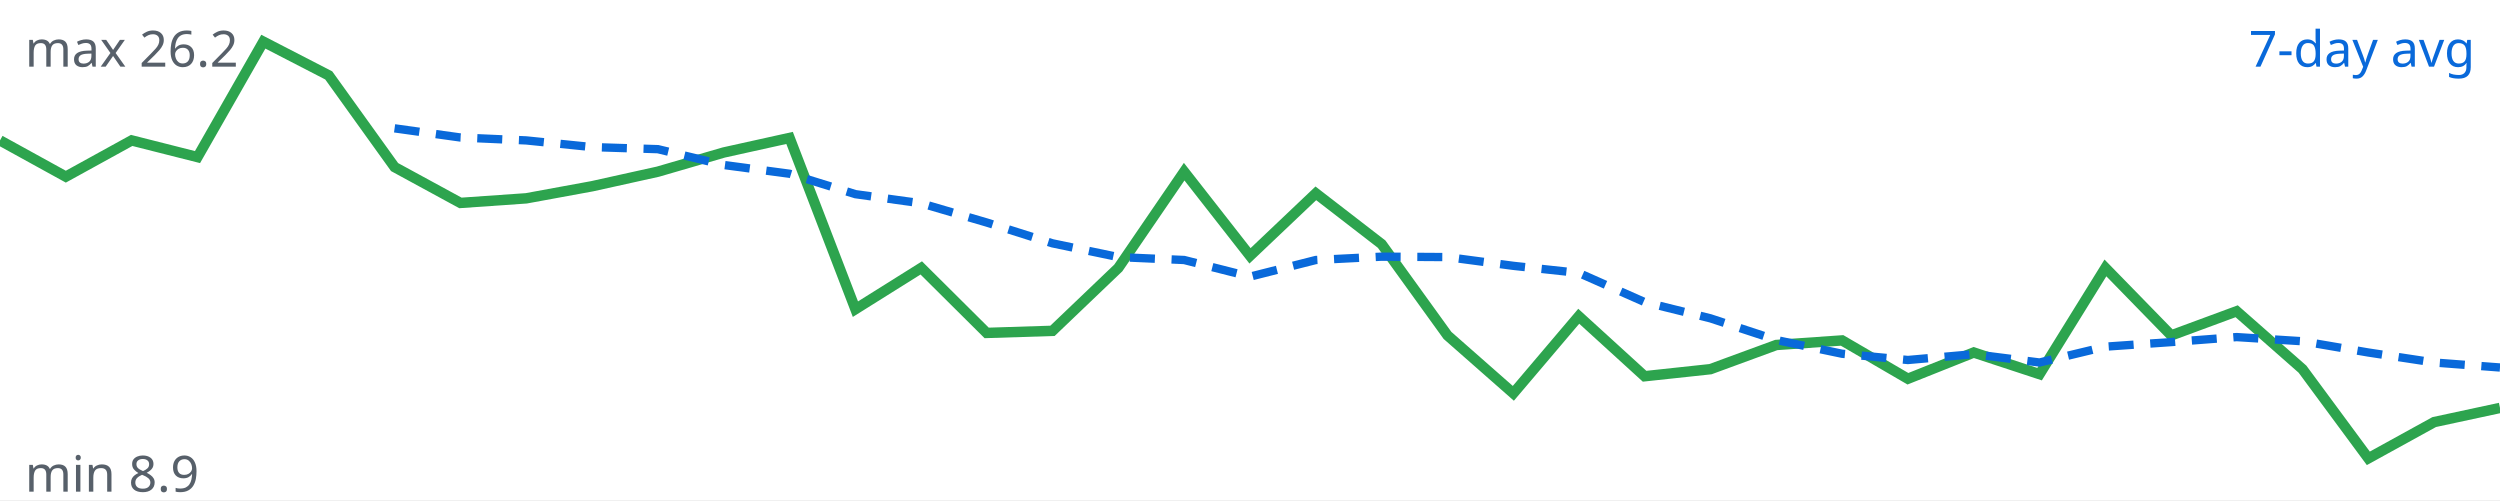
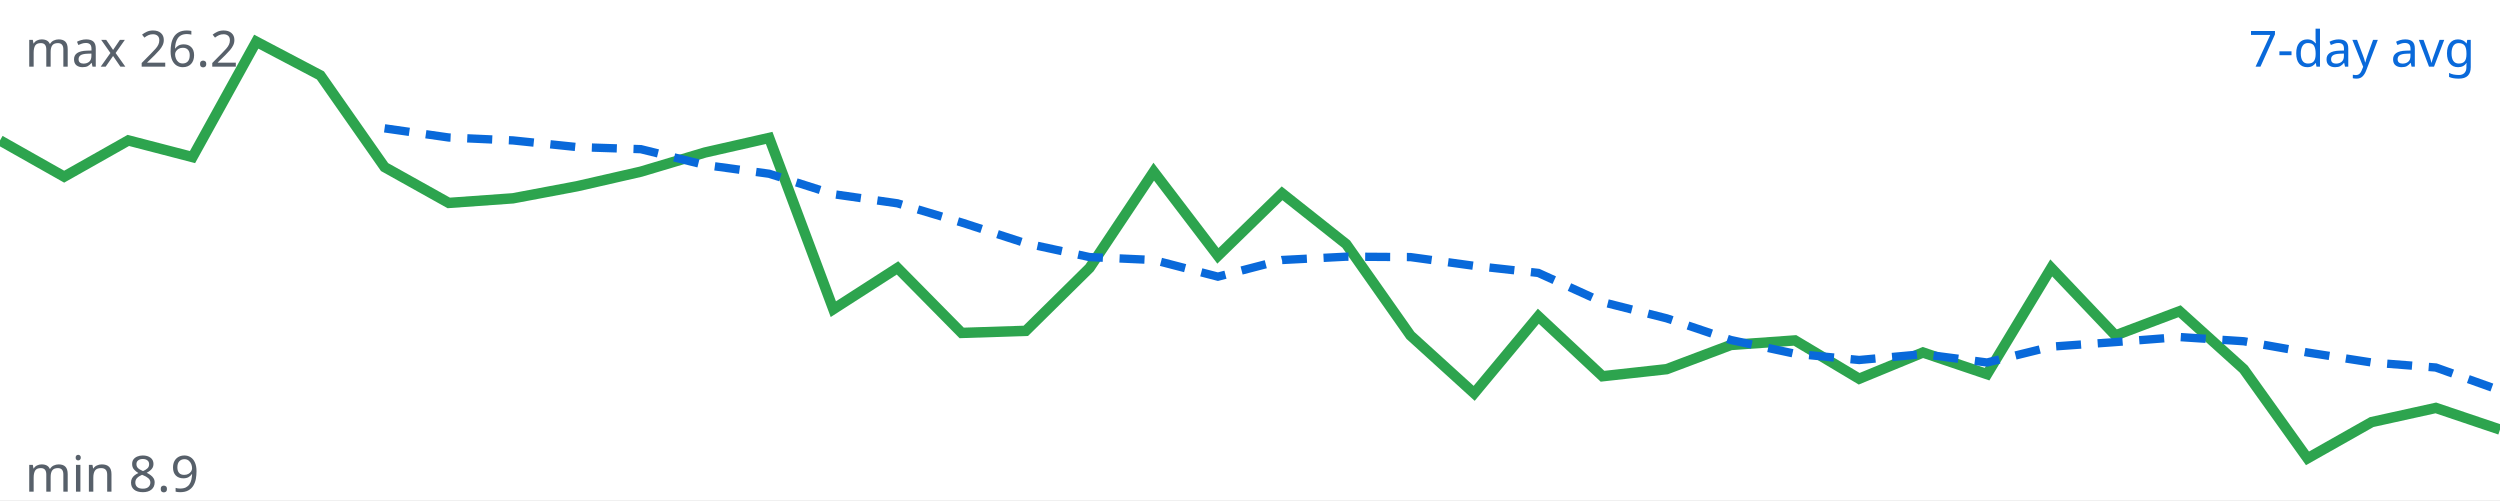
<svg xmlns="http://www.w3.org/2000/svg" viewBox="0 0 600 120" width="600" height="120">
  <rect width="100%" height="100%" fill="#ffffff" />
-   <polyline fill="none" stroke="#2da44e" stroke-width="2.5" points="0.0,33.7 15.8,42.4 31.6,33.7 47.4,37.7 63.2,10.0 78.9,18.1 94.7,40.1 110.5,48.7 126.3,47.6 142.1,44.7 157.9,41.2 173.7,36.6 189.5,33.1 205.3,74.2 221.1,64.3 236.8,79.9 252.6,79.4 268.4,64.3 284.2,41.2 300.0,61.4 315.8,46.4 331.6,58.6 347.4,80.5 363.2,94.4 378.9,75.9 394.7,90.3 410.5,88.6 426.3,82.8 442.1,81.7 457.9,90.9 473.7,84.6 489.5,89.8 505.3,64.3 521.1,80.5 536.8,74.7 552.6,88.6 568.4,110.0 584.2,101.3 600.0,97.9" />
-   <polyline fill="none" stroke="#0969da" stroke-width="2" stroke-dasharray="6 4" points="94.7,30.8 110.5,33.0 126.3,33.7 142.1,35.3 157.9,35.8 173.7,39.6 189.5,41.7 205.3,46.6 221.1,48.8 236.8,53.4 252.6,58.4 268.4,61.7 284.2,62.4 300.0,66.4 315.8,62.4 331.6,61.6 347.4,61.7 363.2,63.8 378.9,65.5 394.7,72.5 410.5,76.4 426.3,81.6 442.1,84.9 457.9,86.4 473.7,85.0 489.5,87.0 505.3,83.2 521.1,82.1 536.8,80.9 552.6,81.9 568.4,84.6 584.2,87.0 600.0,88.2" />
+   <polyline fill="none" stroke="#2da44e" stroke-width="2.5" points="0.0,33.7 15.4,42.4 30.8,33.7 46.2,37.7 61.5,10.0 76.9,18.1 92.3,40.1 107.7,48.7 123.1,47.6 138.5,44.7 153.8,41.2 169.2,36.6 184.6,33.1 200.0,74.2 215.4,64.3 230.8,79.9 246.2,79.4 261.5,64.3 276.9,41.2 292.3,61.4 307.7,46.4 323.1,58.6 338.5,80.5 353.8,94.4 369.2,75.9 384.6,90.3 400.0,88.6 415.4,82.8 430.8,81.7 446.2,90.9 461.5,84.6 476.9,89.8 492.3,64.3 507.7,80.5 523.1,74.7 538.5,88.6 553.8,110.0 569.2,101.3 584.6,97.9 600.0,103.1" />
+   <polyline fill="none" stroke="#0969da" stroke-width="2" stroke-dasharray="6 4" points="92.3,30.8 107.7,33.0 123.1,33.7 138.5,35.3 153.8,35.8 169.2,39.6 184.6,41.7 200.0,46.6 215.4,48.8 230.8,53.4 246.2,58.4 261.5,61.7 276.9,62.4 292.3,66.4 307.7,62.4 323.1,61.6 338.5,61.7 353.8,63.8 369.2,65.5 384.6,72.5 400.0,76.4 415.4,81.6 430.8,84.9 446.2,86.4 461.5,85.0 476.9,87.0 492.3,83.2 507.7,82.1 523.1,80.9 538.5,81.9 553.8,84.6 569.2,87.0 584.6,88.2 600.0,93.7" />
  <text x="594" y="16" text-anchor="end" font-family="sans-serif" font-size="12" fill="#0969da">7-day avg</text>
  <text x="6" y="16" font-family="sans-serif" font-size="12" fill="#57606a">max 26.2</text>
  <text x="6" y="118" font-family="sans-serif" font-size="12" fill="#57606a">min 8.9</text>
</svg>
